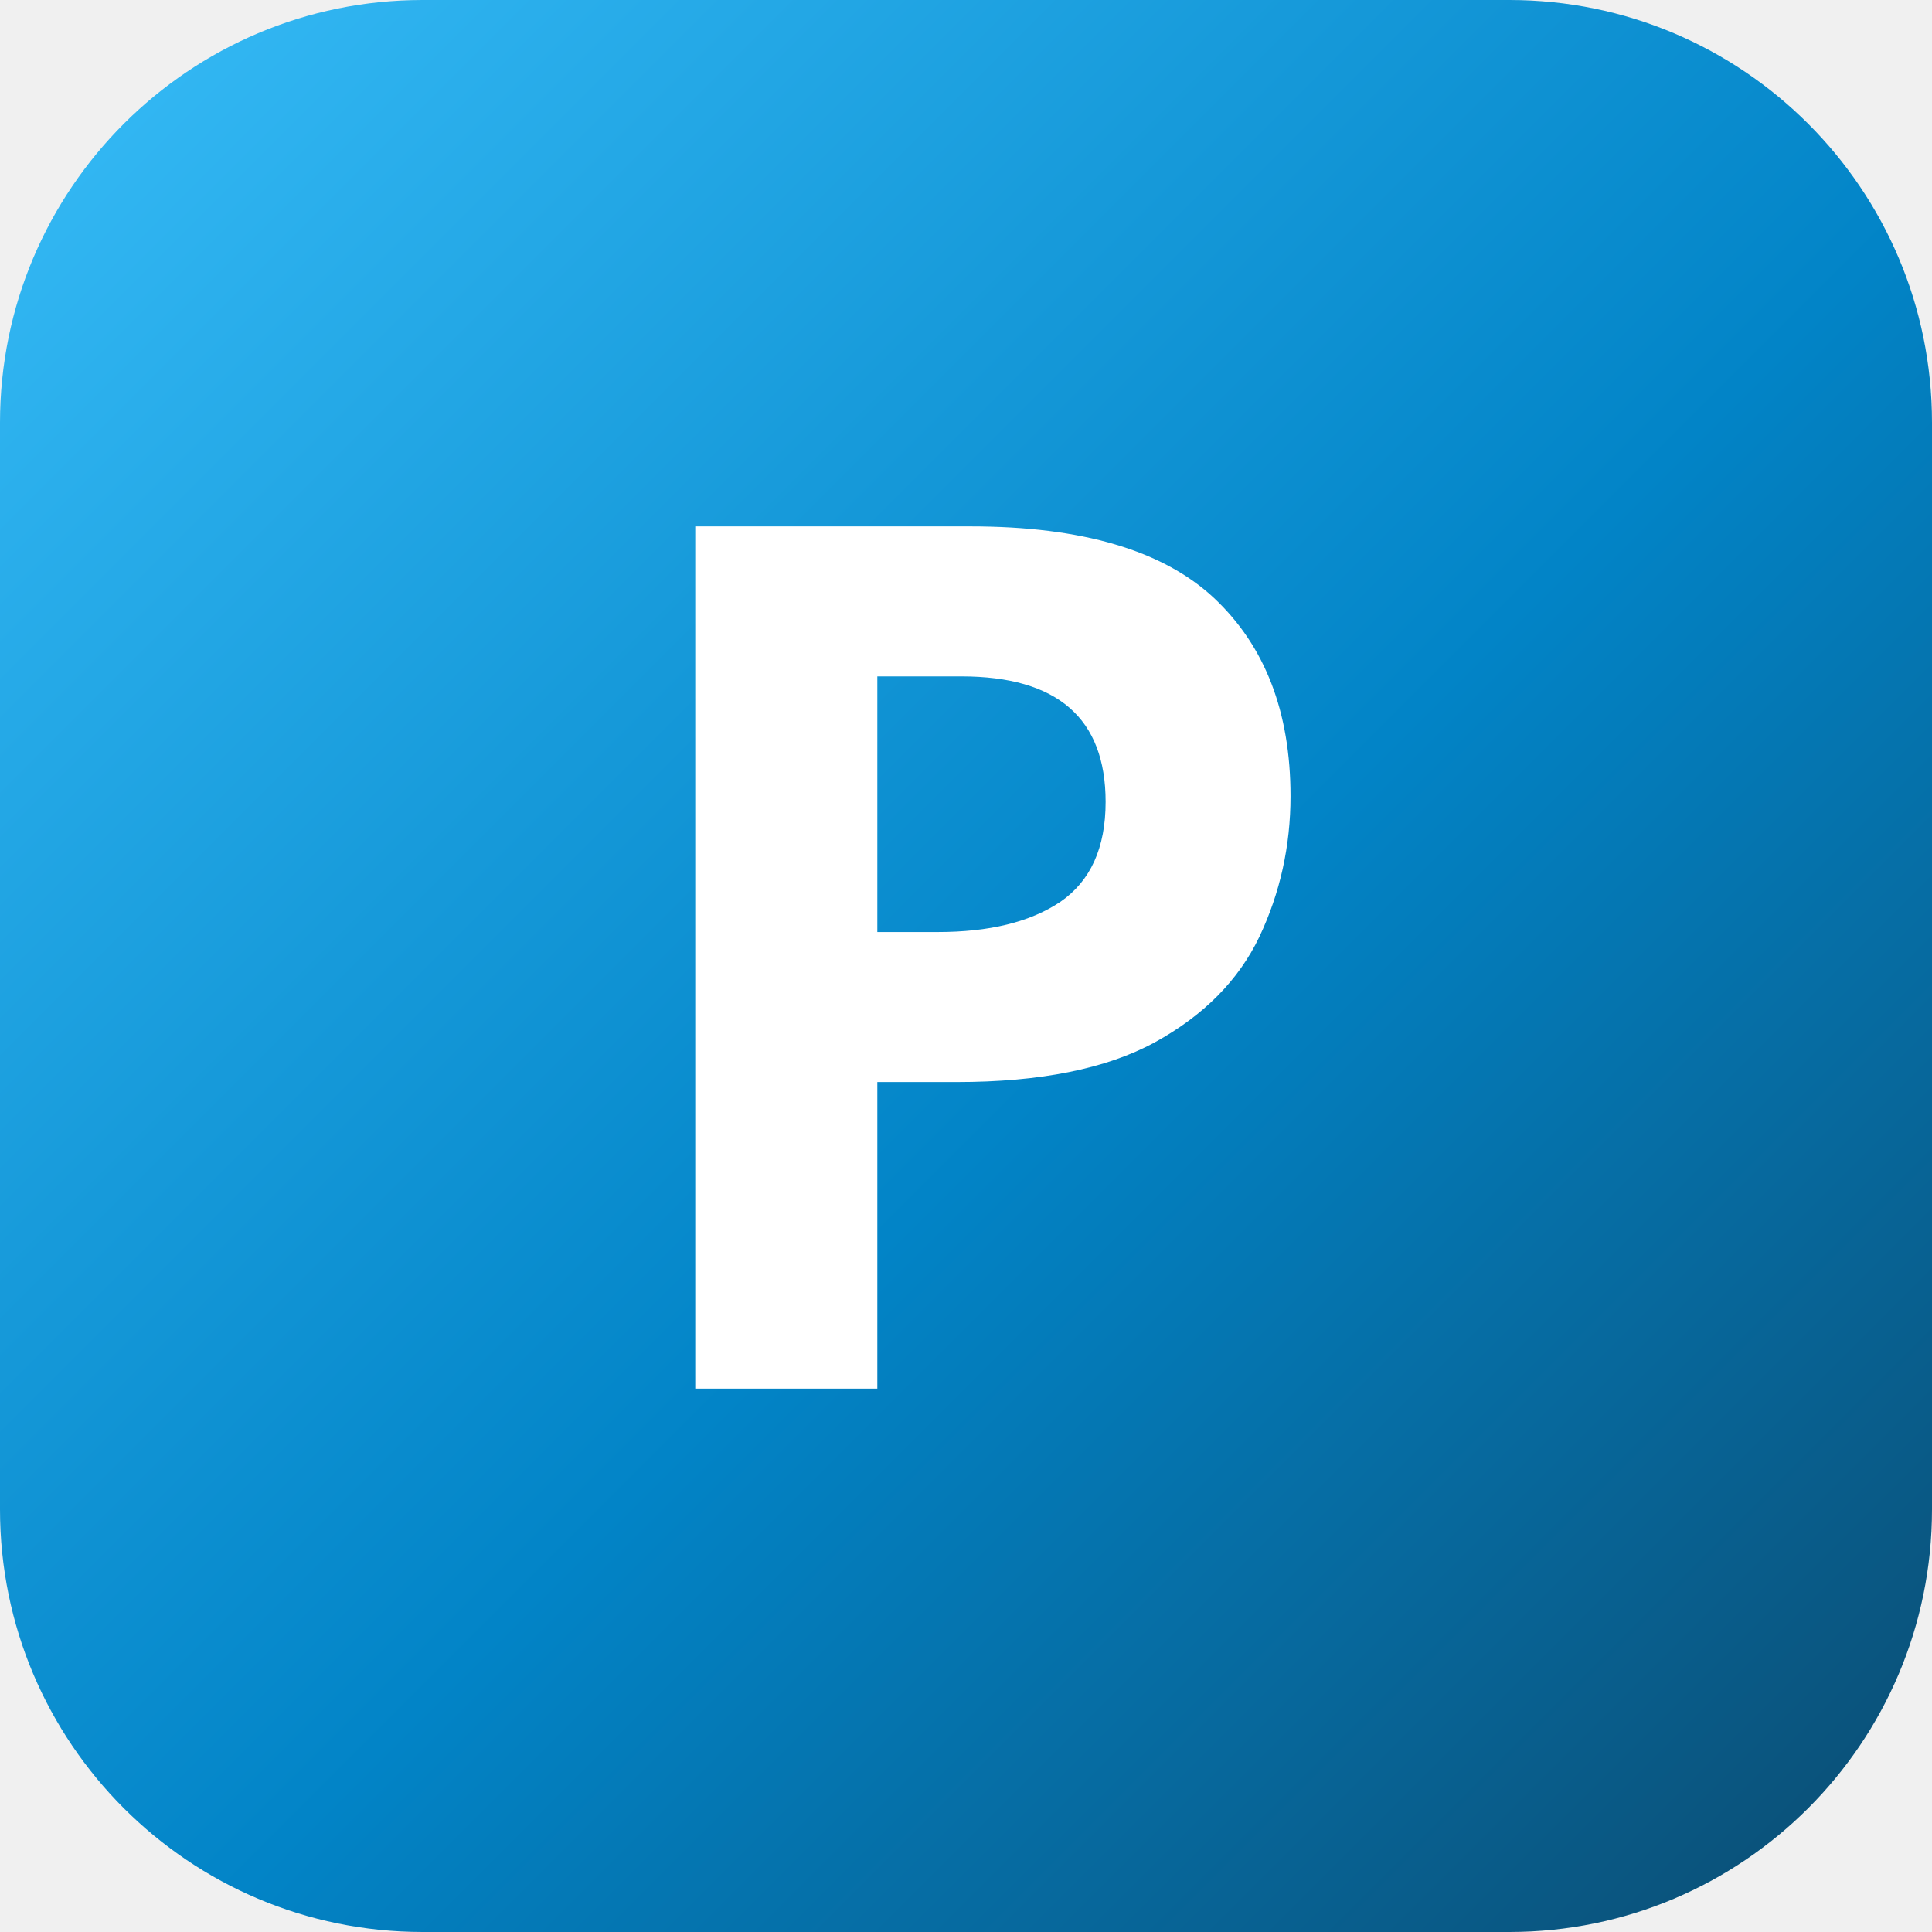
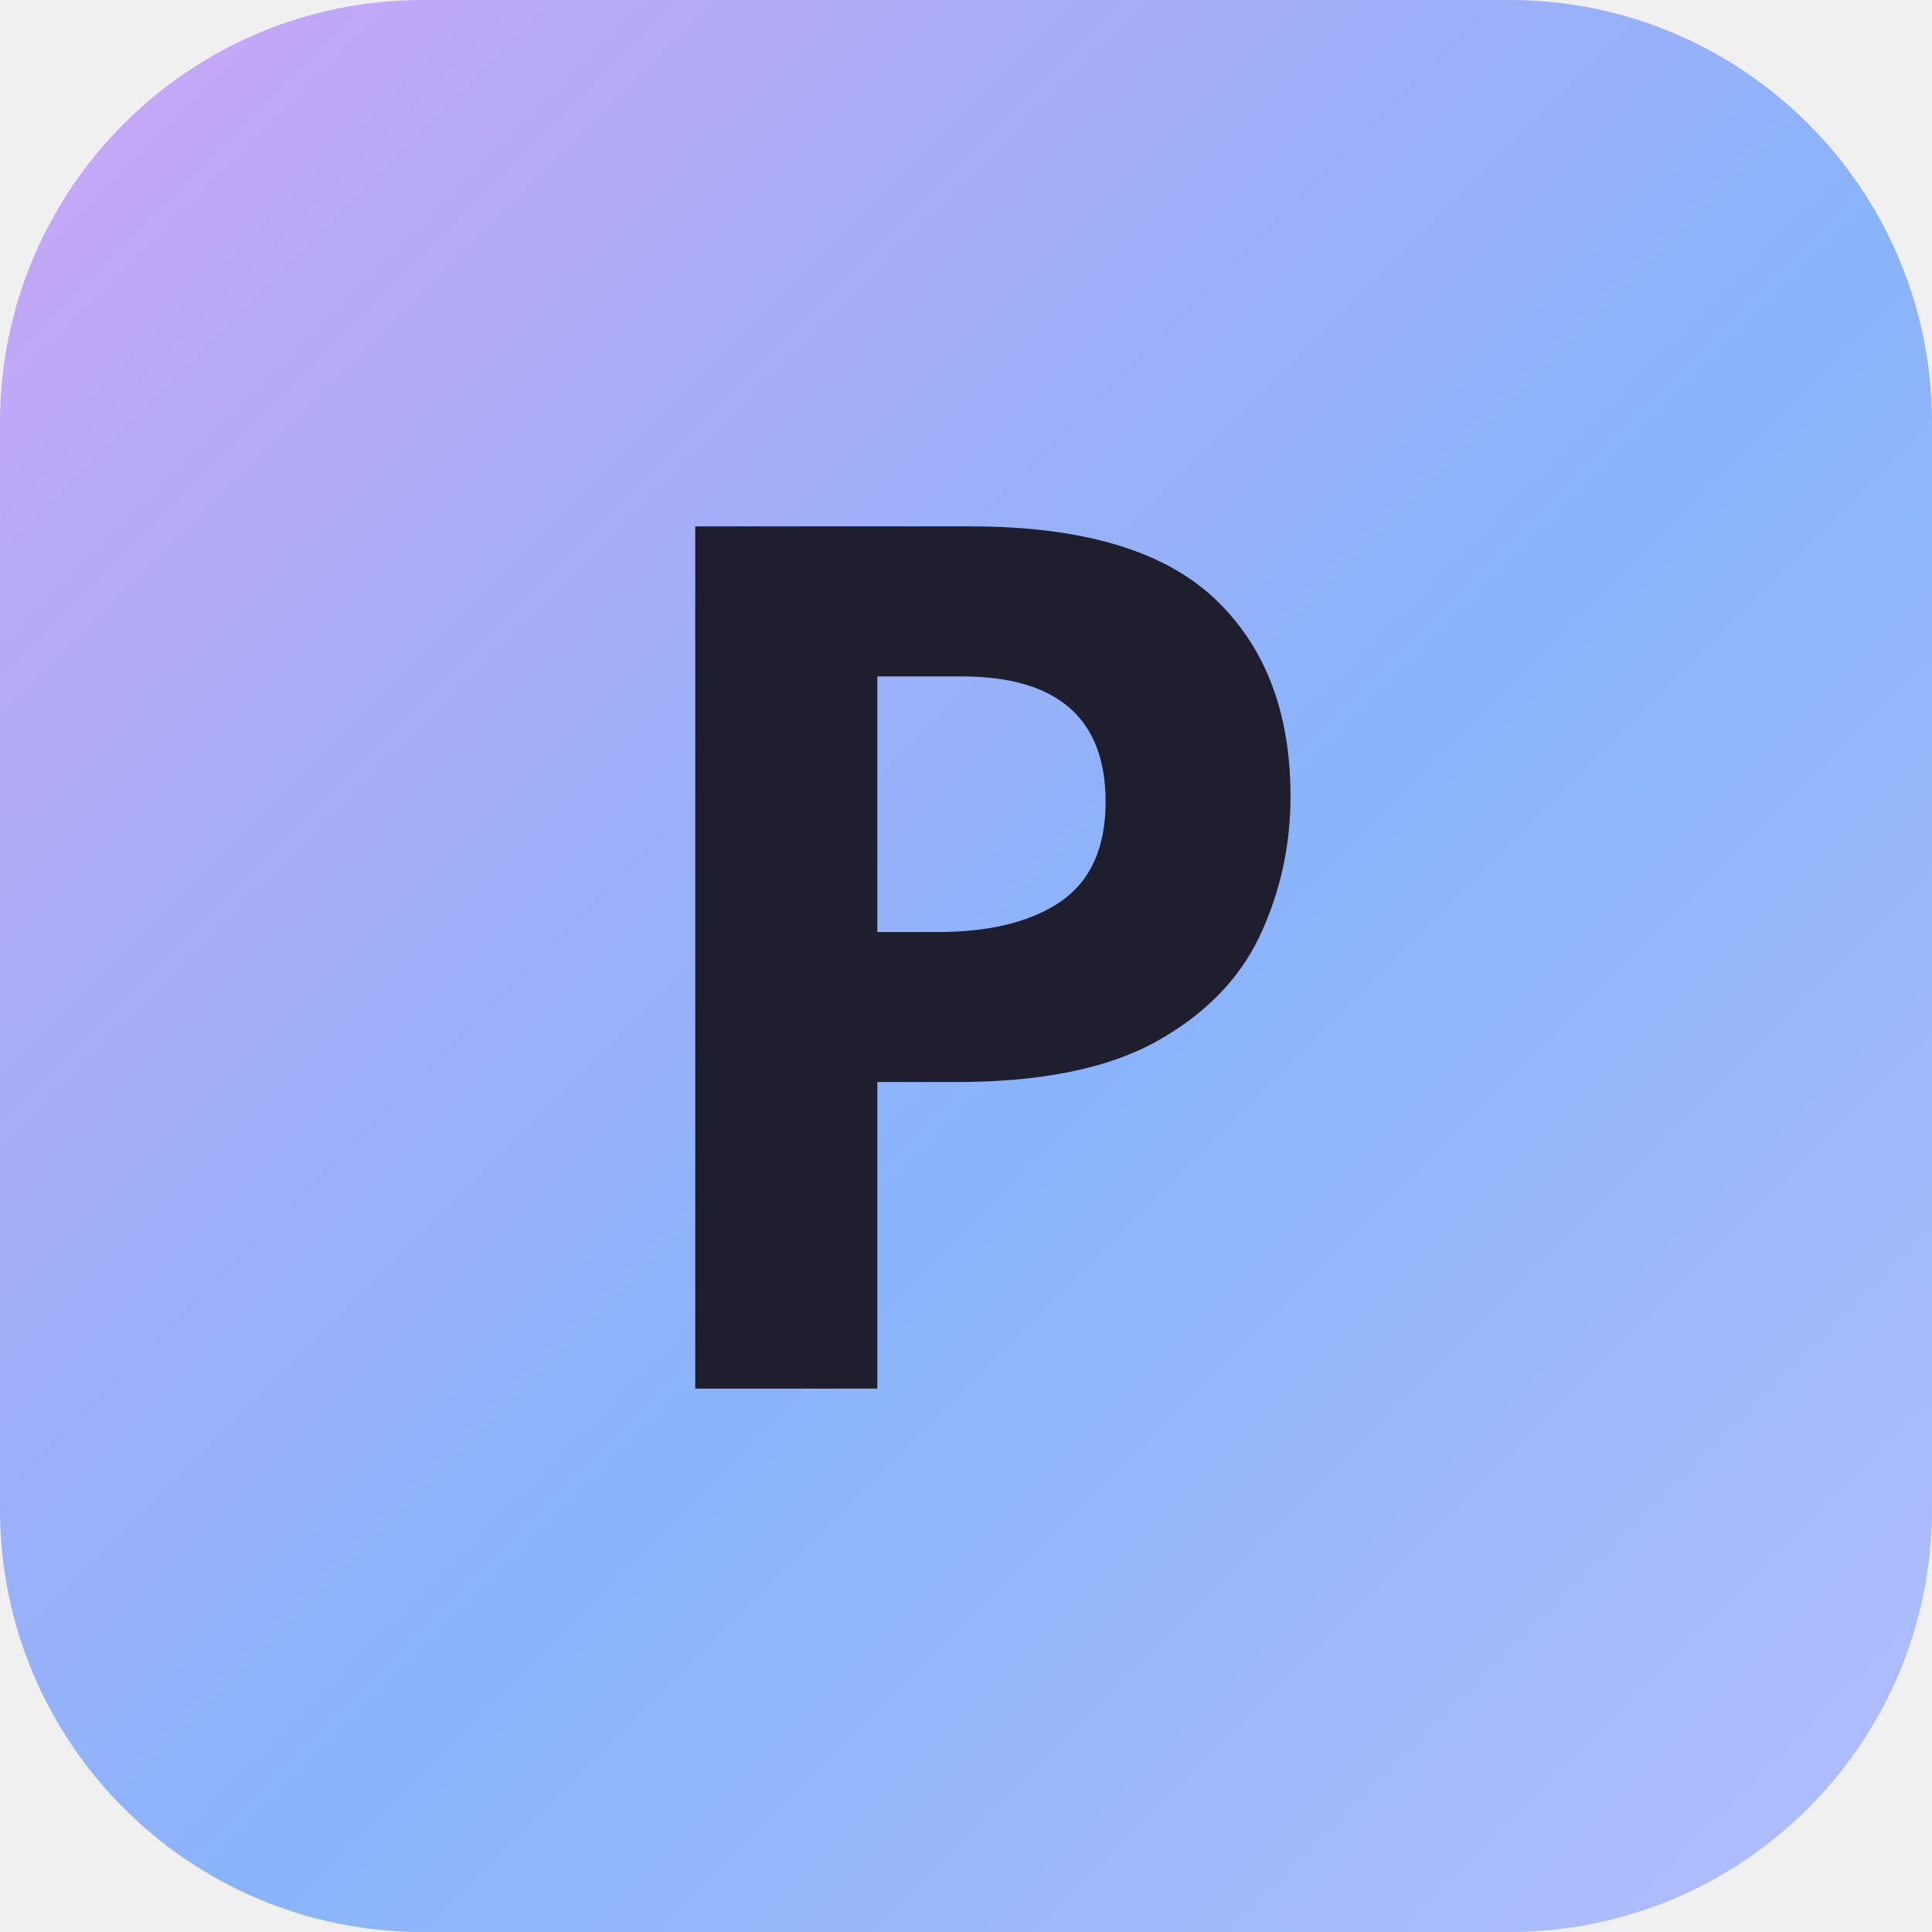
<svg xmlns="http://www.w3.org/2000/svg" viewBox="0 0 32 32">
  <defs>
    <linearGradient id="g" x1="0" y1="0" x2="1" y2="1">
-       <stop offset="0%" stop-color="#38bdf8" />
-       <stop offset="55%" stop-color="#0284c7" />
-       <stop offset="100%" stop-color="#0c4a6e" />
+       <stop offset="0%" stop-color="#cba6f7" />
+       <stop offset="55%" stop-color="#89b4fa" />
+       <stop offset="100%" stop-color="#b4befe" />
    </linearGradient>
  </defs>
  <rect width="32" height="32" rx="7" fill="url(#g)" />
-   <text x="16" y="23" font-family="ui-sans-serif, system-ui, sans-serif" font-size="20" font-weight="700" text-anchor="middle" fill="white">P</text>
+   <text x="16" y="23" font-family="ui-sans-serif, system-ui, sans-serif" font-size="20" font-weight="700" text-anchor="middle" fill="#1e1e2e">P</text>
</svg>
